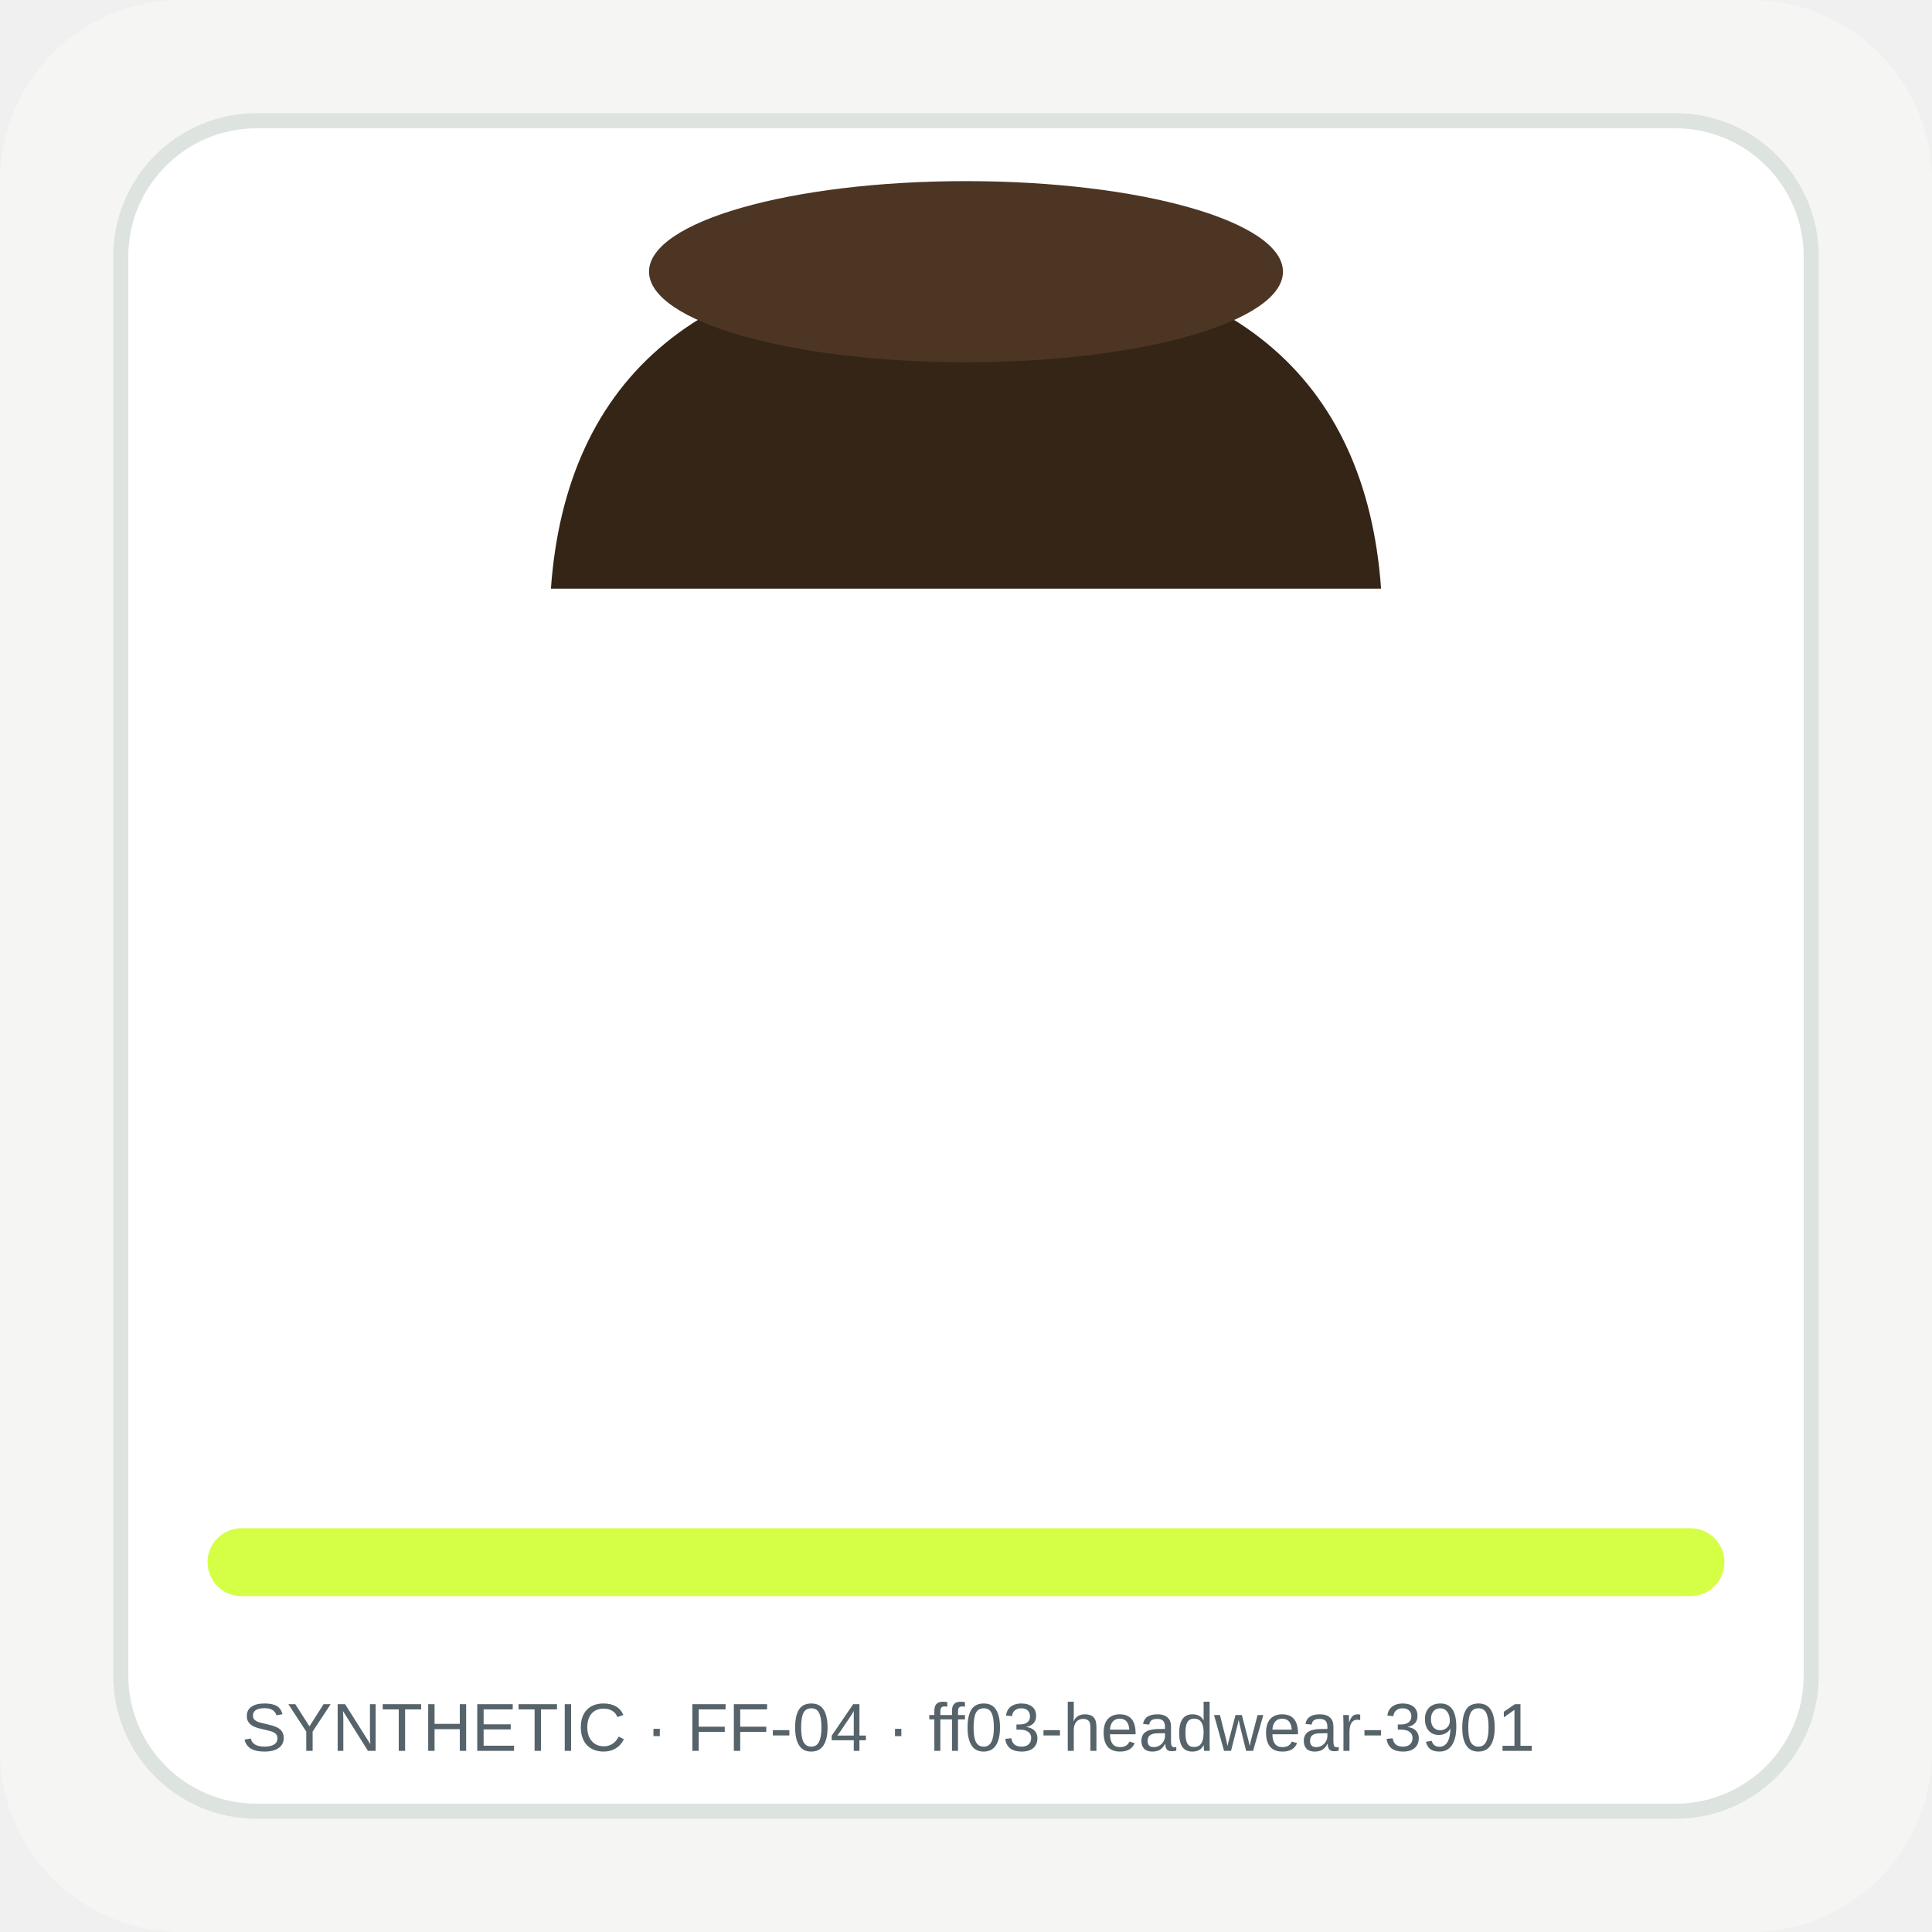
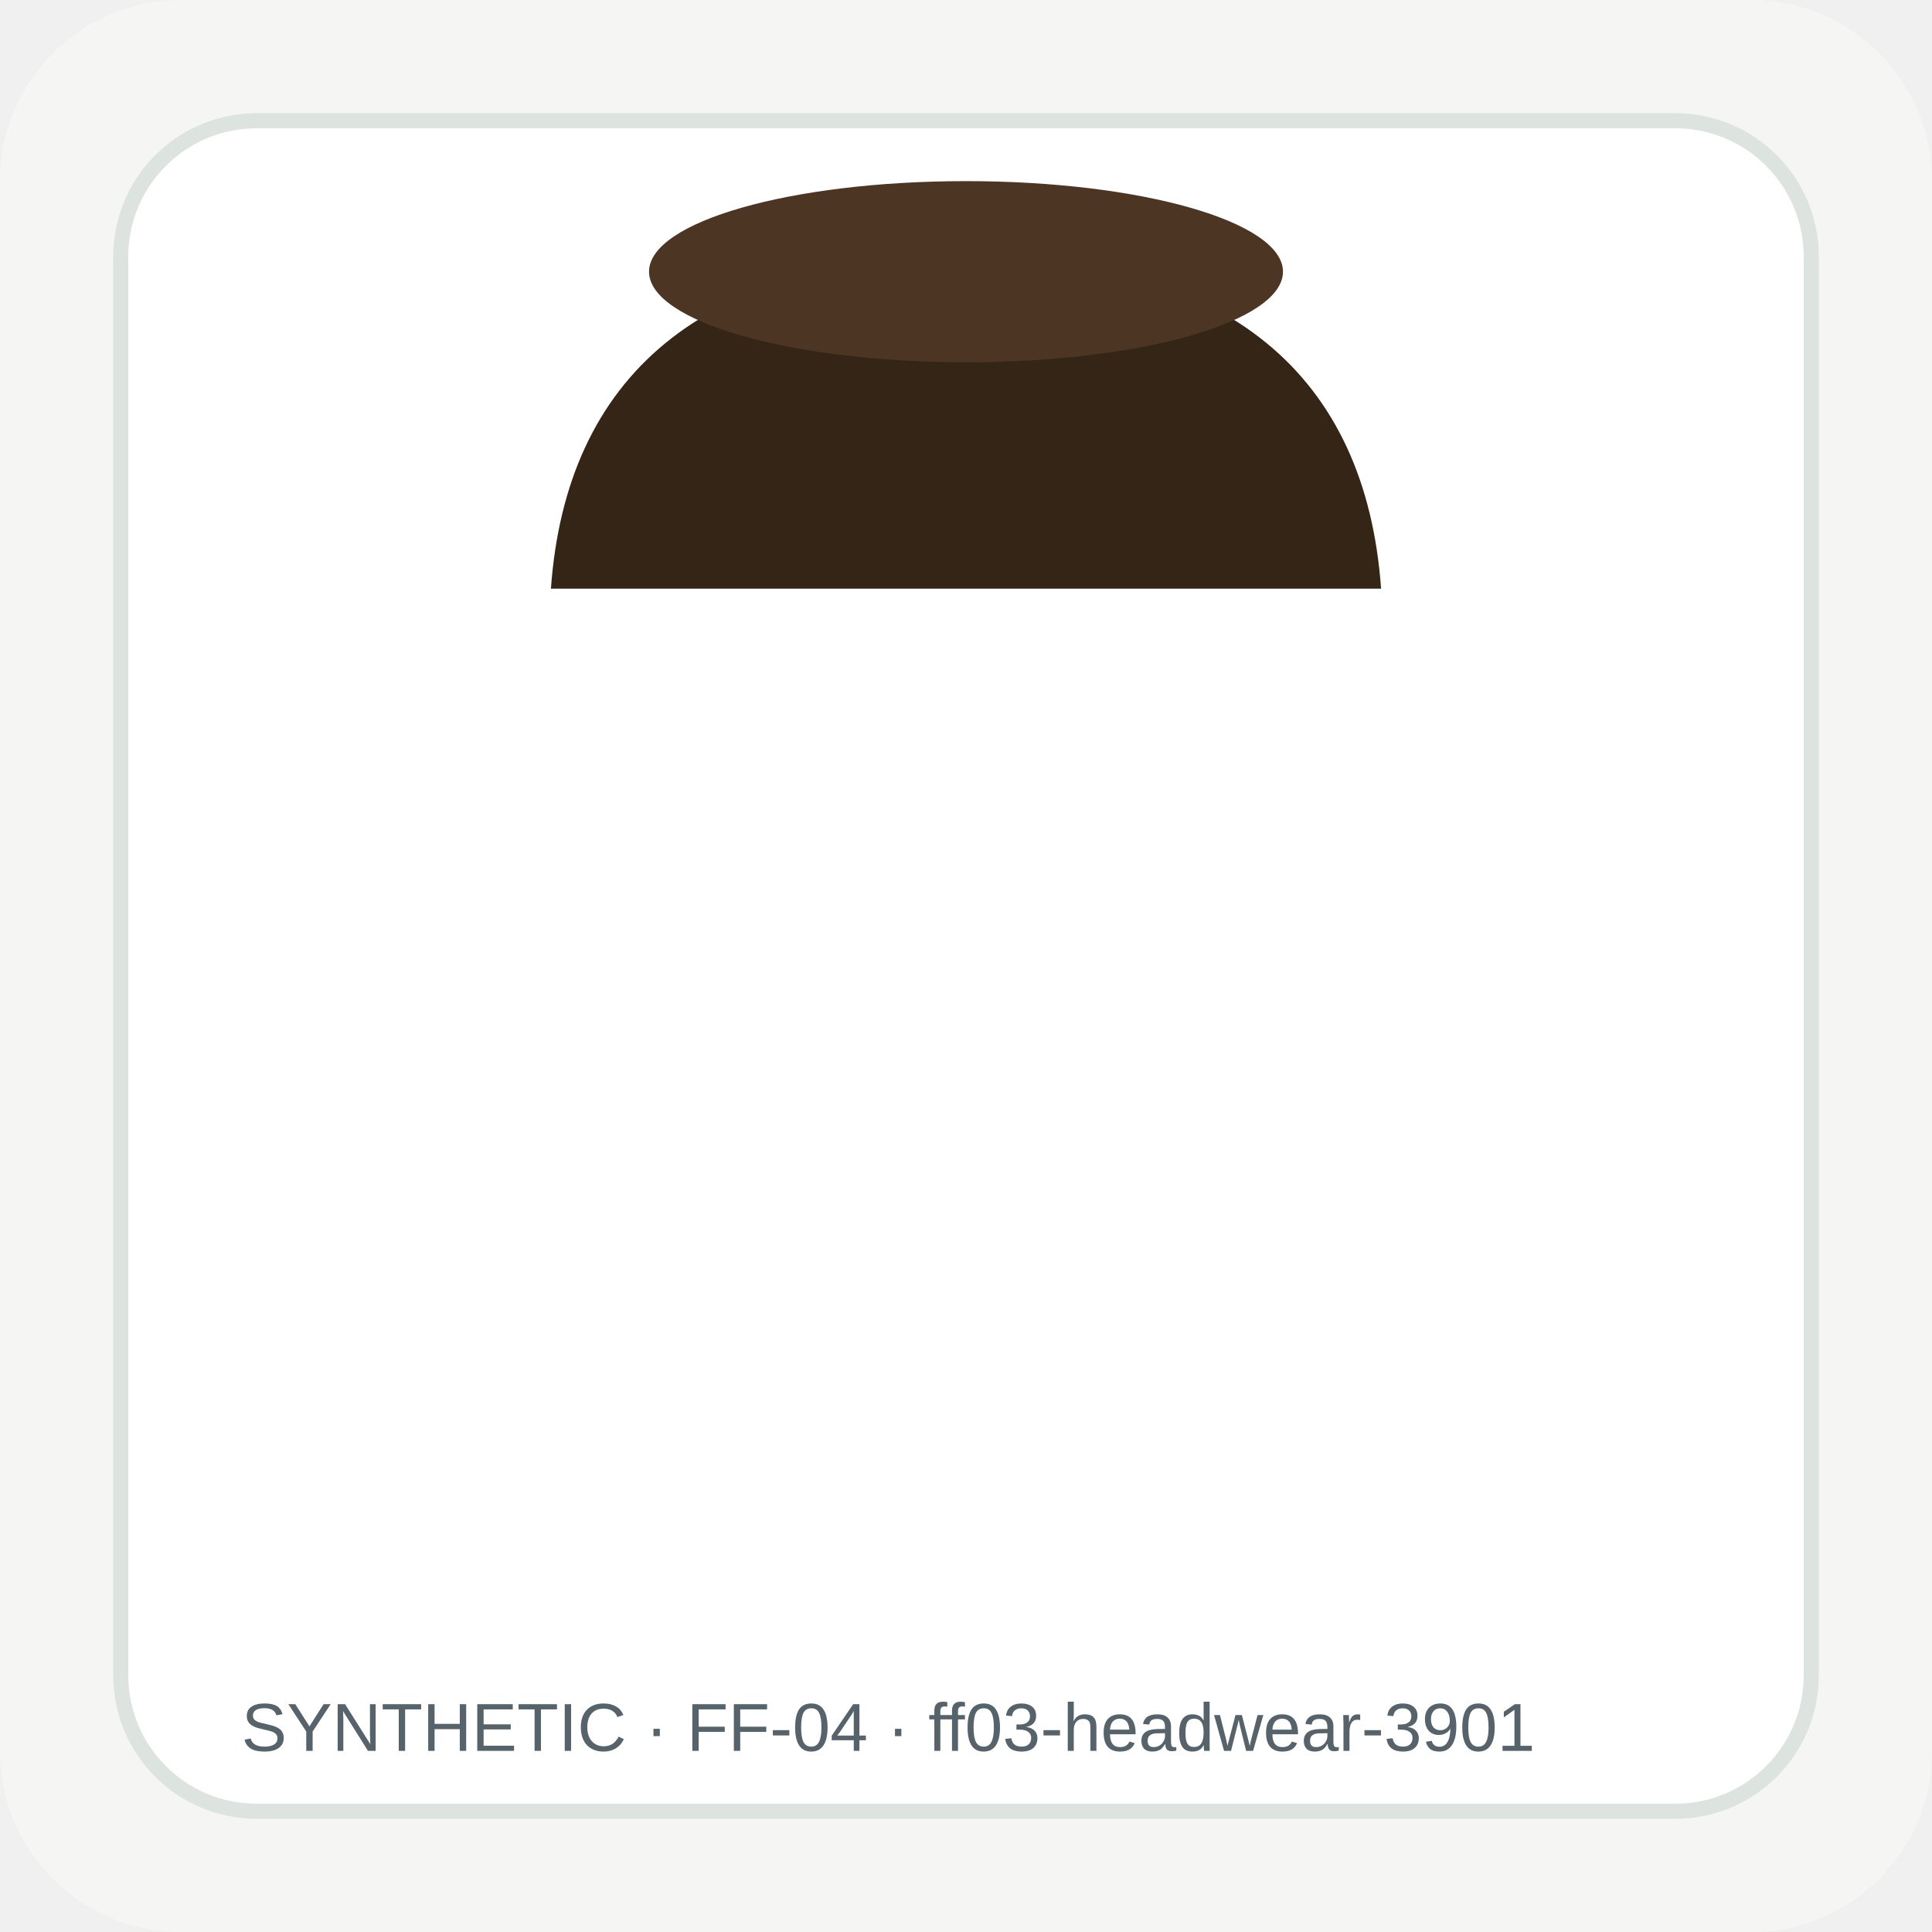
<svg xmlns="http://www.w3.org/2000/svg" width="256" height="256" viewBox="0 0 256 256" role="img" aria-labelledby="title description">
  <rect width="256" height="256" rx="24" fill="#f5f6f4" />
  <rect x="16" y="16" width="224" height="224" rx="18" fill="#ffffff" stroke="#dde3de" stroke-width="2" />
-   <path d="M32 207h192" stroke="#d5ff45" stroke-width="9" stroke-linecap="round" />
  <path d="M73 78c2-28 20-44 55-44s53 16 55 44H73z" fill="#352517" />
  <ellipse cx="128" cy="36" rx="42" ry="12" fill="#4d3524" />
  <text x="32" y="232" fill="#56636a" font-family="Arial,sans-serif" font-size="9">SYNTHETIC · FF-04 · ff03-headwear-3901</text>
</svg>
